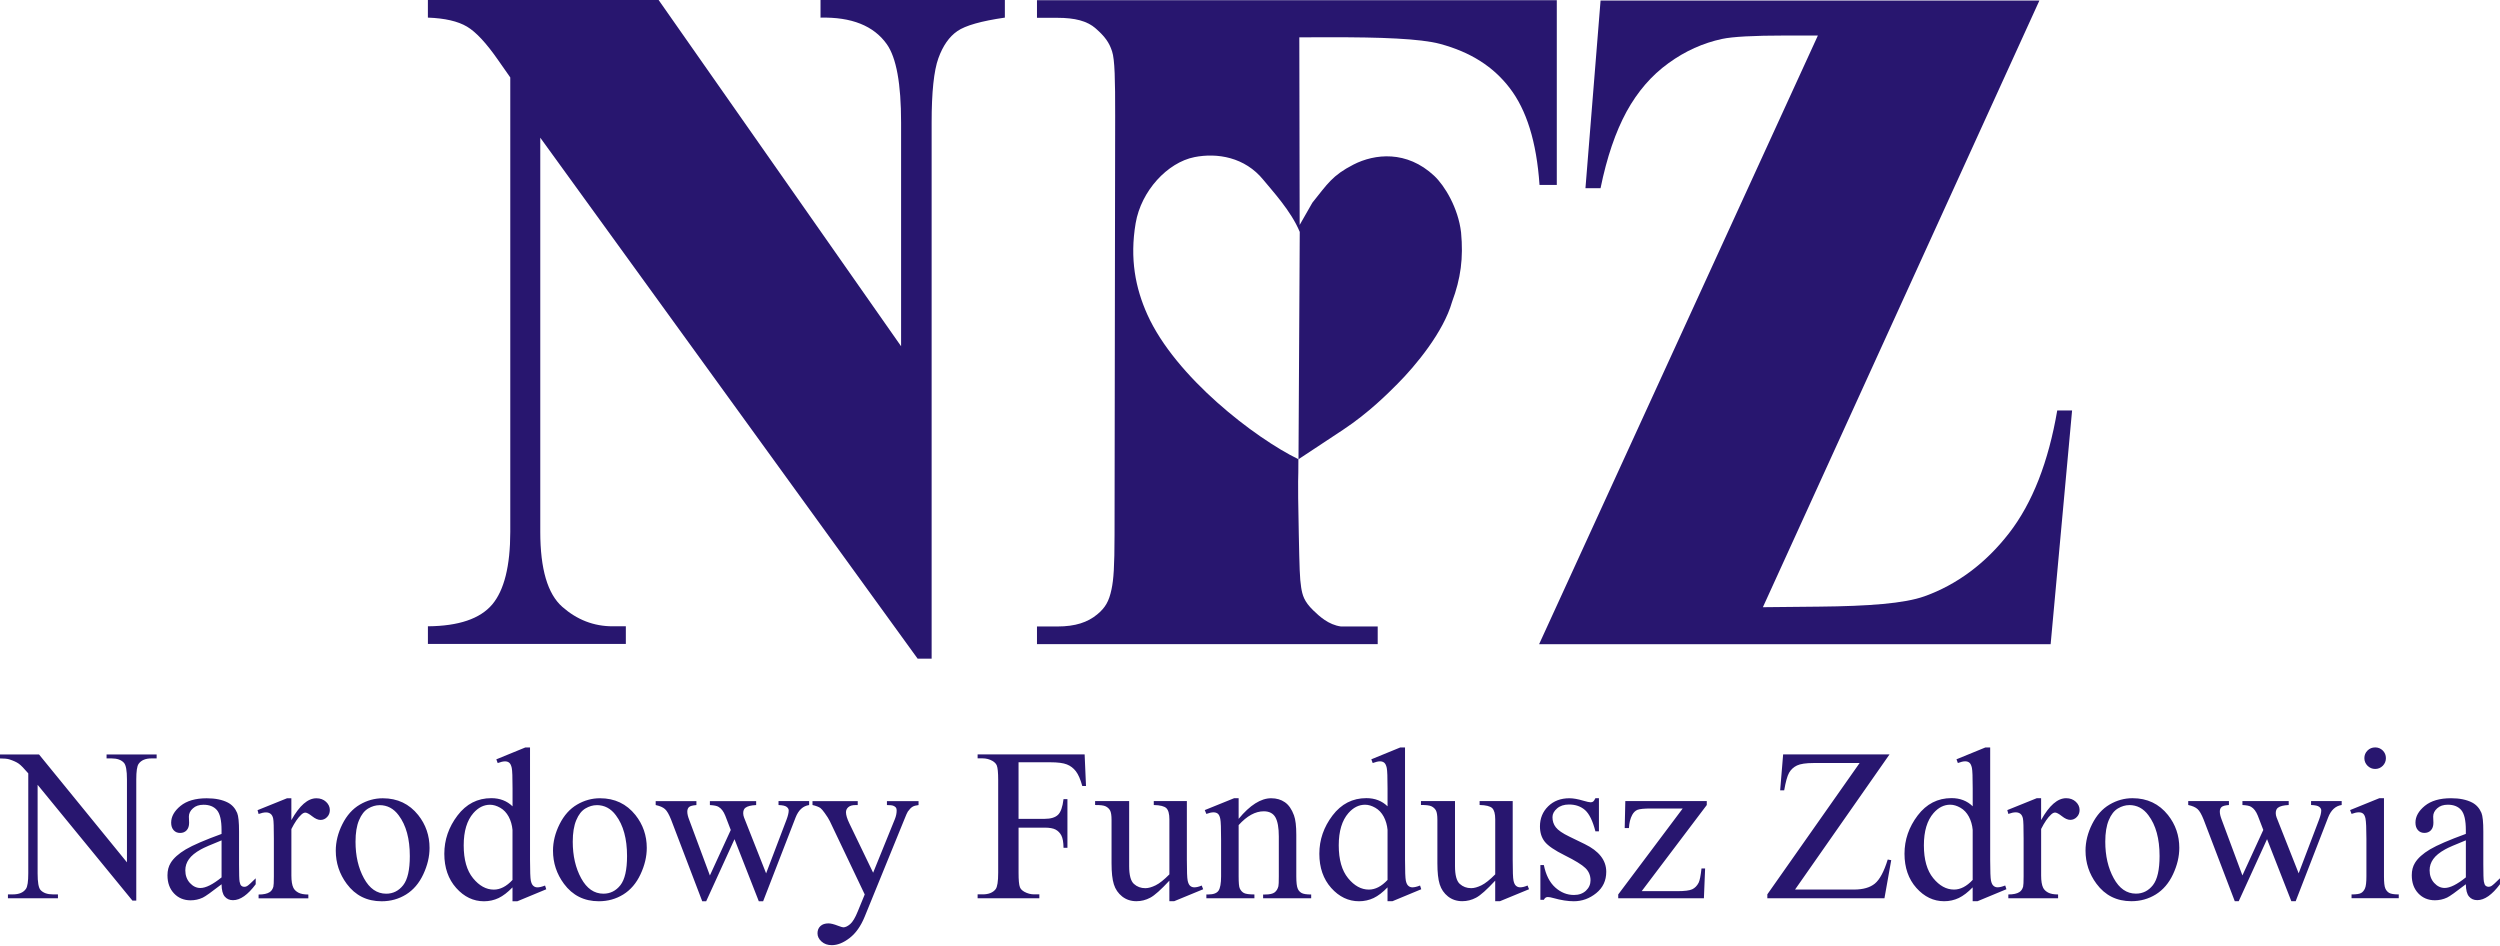
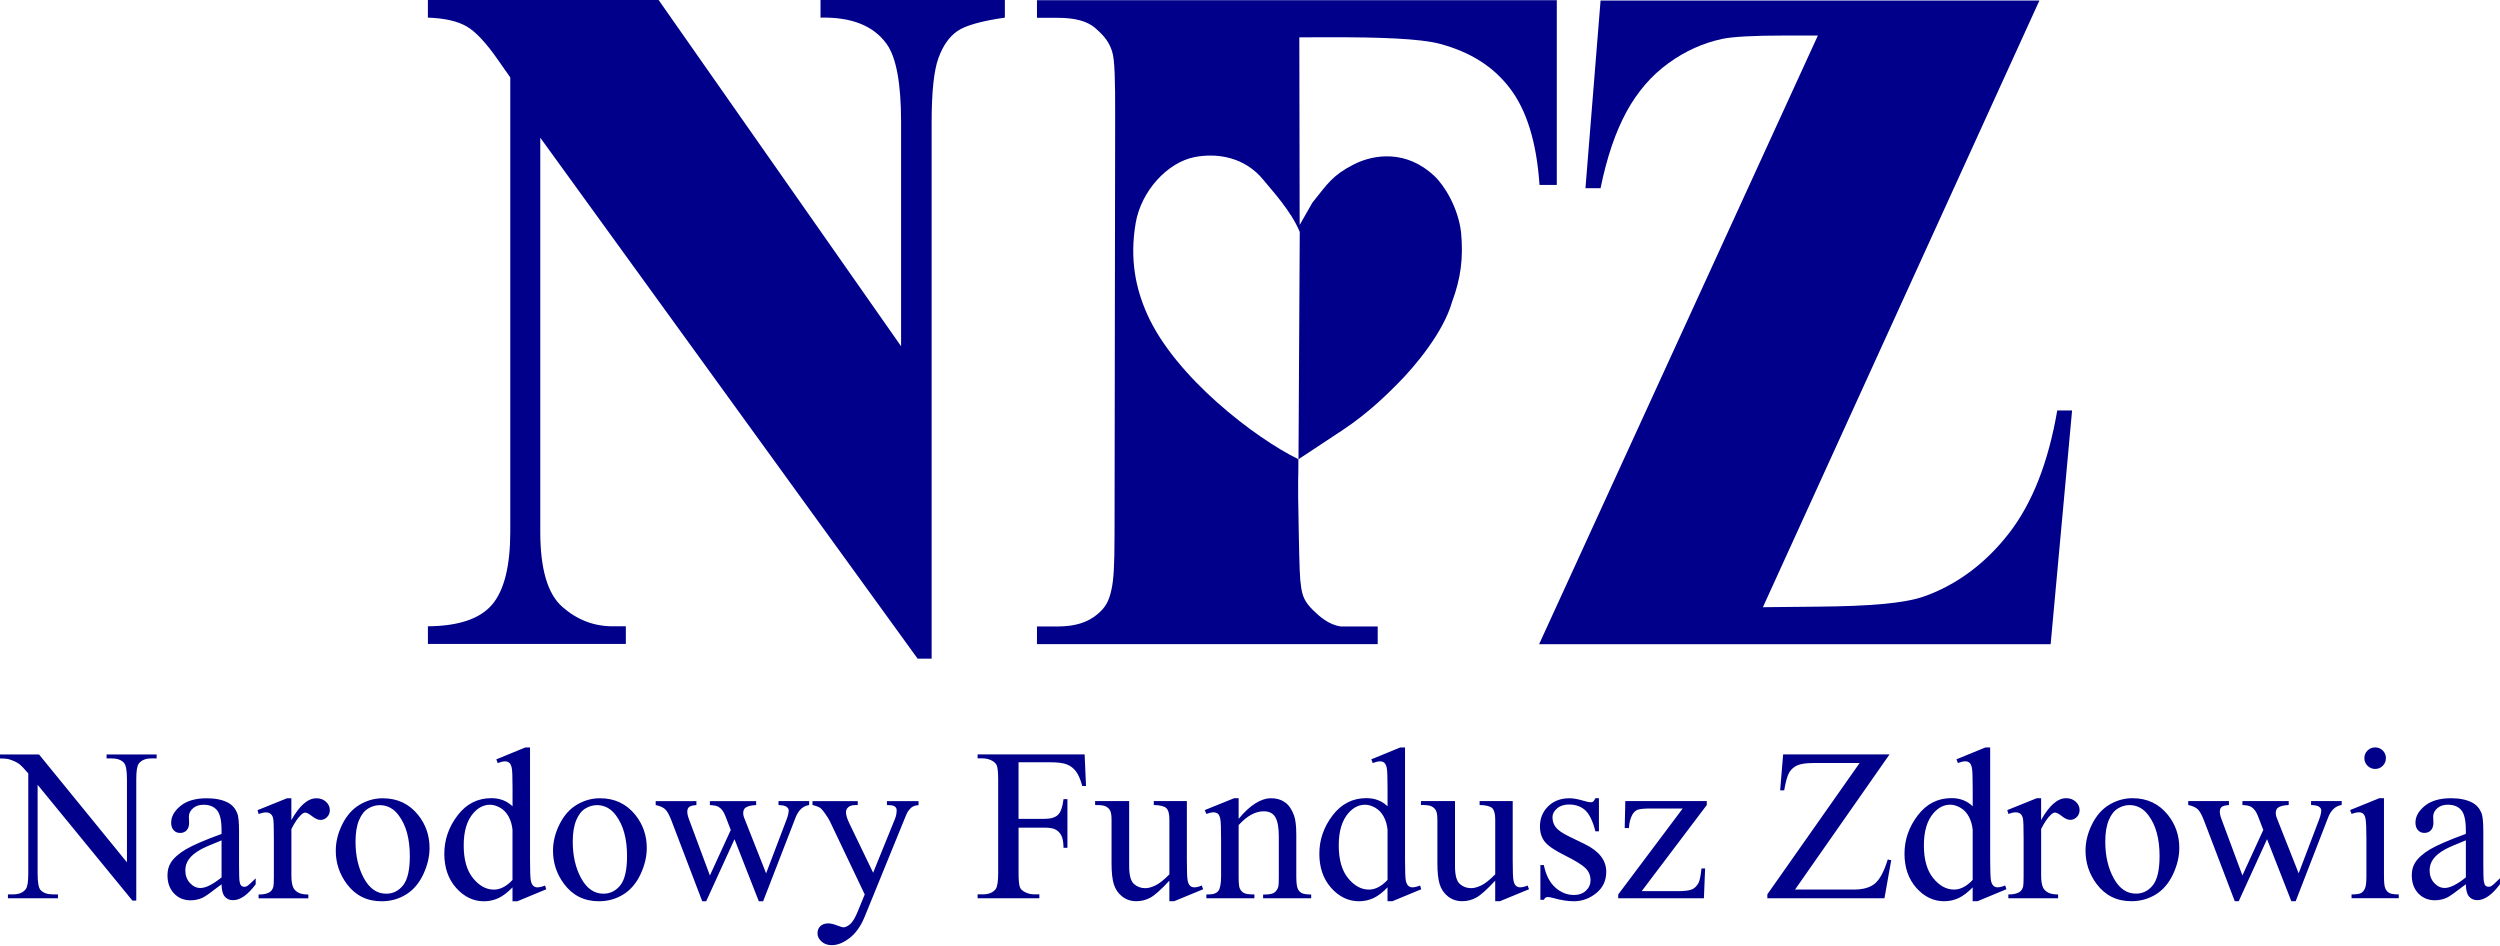
- <svg xmlns="http://www.w3.org/2000/svg" xml:space="preserve" width="110mm" height="41.588mm" style="shape-rendering:geometricPrecision; text-rendering:geometricPrecision; image-rendering:optimizeQuality; fill-rule:evenodd; clip-rule:evenodd" viewBox="0 0 110 41.588">
+ <svg xmlns="http://www.w3.org/2000/svg" fill="#00008b" xml:space="preserve" width="110mm" height="41.588mm" style="shape-rendering:geometricPrecision; text-rendering:geometricPrecision; image-rendering:optimizeQuality; fill-rule:evenodd; clip-rule:evenodd" viewBox="0 0 110 41.588">
  <defs>
-     <style type="text/css">
-    
-     .fil0 {fill:#28166F}
-     .fil1 {fill:#28166F;fill-rule:nonzero}
-    
-   </style>
-   </defs>
+  </defs>
  <g id="Warstwa_x0020_1">
    <g id="_69657776">
      <path id="_69660896" class="fil0" d="M89.733 0.025l-12.166 26.692 2.471 -0.025c2.191,-0.021 3.756,-0.139 4.639,-0.455 1.419,-0.508 2.685,-1.44 3.721,-2.777 1.037,-1.338 1.734,-3.145 2.121,-5.401l0.653 0 -0.944 10.287 -22.508 0 12.267 -26.783 -1.432 0c-1.408,0 -2.329,0.053 -2.778,0.149 -0.839,0.18 -1.629,0.532 -2.367,1.07 -0.738,0.532 -1.352,1.24 -1.841,2.129 -0.484,0.889 -0.868,2.012 -1.145,3.37l-0.664 -0 0.665 -8.257 19.308 0z" />
      <path id="_69661184" class="fil0" d="M57.17 1.643l0.015 8.255 0.559 -0.979c0.663,-0.823 0.872,-1.198 1.81,-1.678 0.933,-0.477 2.34,-0.637 3.551,0.495 0.456,0.427 1.056,1.408 1.182,2.489 0.106,1.131 -0.012,2.024 -0.396,3.056 -0.377,1.328 -1.602,2.807 -2.405,3.612 -0.401,0.402 -1.257,1.268 -2.397,2.021l-1.96 1.296c0.006,1.101 -0.042,0.387 0.018,3.302 0.031,1.488 0.041,1.937 0.104,2.334 0.055,0.339 0.125,0.615 0.533,1.011 0.271,0.262 0.671,0.634 1.218,0.708l1.617 0 0 0.776 -14.992 0 0 -0.776 0.901 0c0.792,0 1.328,-0.185 1.742,-0.525 0.363,-0.298 0.525,-0.575 0.638,-1.115 0.091,-0.434 0.13,-0.976 0.132,-2.393l0.027 -18.448c0.002,-1.581 -0.015,-2.46 -0.136,-2.826 -0.127,-0.385 -0.302,-0.639 -0.724,-1.01 -0.371,-0.326 -0.912,-0.464 -1.679,-0.464l-0.901 0 0 -0.776 22.872 0 0 8.13 -0.76 0c-0.131,-1.918 -0.578,-3.307 -1.309,-4.261 -0.73,-0.954 -1.731,-1.587 -3.071,-1.947 -0.863,-0.232 -2.635,-0.295 -4.807,-0.29l-1.384 0.002zm-4.618 5.271c1.008,-0.201 2.226,0.003 3.035,0.999 0.377,0.464 1.222,1.367 1.602,2.291l-0.055 10.004c-1.923,-0.938 -5.414,-3.62 -6.65,-6.365 -0.526,-1.169 -0.779,-2.463 -0.516,-4.019 0.241,-1.425 1.401,-2.674 2.585,-2.91z" />
      <path id="_69659792" class="fil0" d="M28.979 0l10.669 15.235 0 -9.843c0,-1.701 -0.206,-2.853 -0.63,-3.45 -0.576,-0.81 -1.553,-1.198 -2.915,-1.166l0 -0.776 8.111 0 0 0.775c-1.038,0.15 -1.738,0.348 -2.091,0.594 -0.357,0.246 -0.635,0.642 -0.834,1.193 -0.199,0.551 -0.297,1.492 -0.297,2.83l0 23.588 -0.617 0 -16.603 -22.921 0 17.342c0,1.631 0.322,2.731 0.969,3.3 0.647,0.57 1.386,0.856 2.216,0.856l0.58 -0 0 0.776 -8.709 0 0 -0.776c1.353,-0.011 2.294,-0.331 2.827,-0.957 0.529,-0.626 0.797,-1.696 0.797,-3.199l0 -19.994 -0.528 -0.754c-0.519,-0.749 -0.978,-1.246 -1.377,-1.482 -0.399,-0.236 -0.969,-0.369 -1.72,-0.396l0 -0.776 10.152 0z" />
      <path id="_69650768" class="fil1" d="M-0 33.196l1.717 0 3.869 4.747 0 -3.649c0,-0.389 -0.044,-0.632 -0.131,-0.728 -0.116,-0.131 -0.298,-0.196 -0.546,-0.196l-0.22 0 0 -0.174 2.203 0 0 0.174 -0.225 0c-0.268,0 -0.457,0.081 -0.569,0.242 -0.069,0.1 -0.102,0.327 -0.102,0.682l0 5.333 -0.169 0 -4.172 -5.096 0 3.898c0,0.389 0.041,0.631 0.126,0.728 0.118,0.131 0.301,0.196 0.546,0.196l0.223 0 0 0.172 -2.201 0 0 -0.172 0.218 0c0.271,0 0.462,-0.081 0.575,-0.244 0.069,-0.099 0.102,-0.327 0.102,-0.68l0 -4.401c-0.183,-0.215 -0.323,-0.357 -0.417,-0.425 -0.096,-0.069 -0.234,-0.132 -0.417,-0.191 -0.091,-0.027 -0.228,-0.041 -0.411,-0.041l0 -0.174zm9.749 5.712c-0.438,0.339 -0.714,0.535 -0.827,0.588 -0.167,0.078 -0.346,0.118 -0.535,0.118 -0.296,0 -0.54,-0.102 -0.731,-0.304 -0.191,-0.203 -0.287,-0.468 -0.287,-0.798 0,-0.209 0.046,-0.389 0.14,-0.542 0.127,-0.21 0.349,-0.409 0.664,-0.597 0.315,-0.186 0.841,-0.412 1.575,-0.68l0 -0.169c0,-0.425 -0.067,-0.718 -0.202,-0.878 -0.136,-0.158 -0.333,-0.237 -0.591,-0.237 -0.196,0 -0.352,0.053 -0.467,0.159 -0.118,0.105 -0.177,0.226 -0.177,0.363l0.01 0.271c0,0.143 -0.037,0.253 -0.11,0.332 -0.073,0.078 -0.169,0.116 -0.287,0.116 -0.116,0 -0.21,-0.04 -0.283,-0.121 -0.073,-0.081 -0.11,-0.191 -0.11,-0.331 0,-0.268 0.137,-0.513 0.411,-0.738 0.274,-0.223 0.658,-0.336 1.153,-0.336 0.379,0 0.69,0.064 0.934,0.191 0.183,0.097 0.319,0.248 0.406,0.454 0.056,0.134 0.083,0.406 0.083,0.82l0 1.451c0,0.408 0.008,0.658 0.024,0.75 0.016,0.091 0.041,0.153 0.076,0.183 0.037,0.032 0.078,0.048 0.124,0.048 0.05,0 0.094,-0.011 0.131,-0.034 0.065,-0.04 0.191,-0.154 0.378,-0.341l0 0.261c-0.347,0.467 -0.68,0.701 -0.999,0.701 -0.151,0 -0.272,-0.052 -0.363,-0.159 -0.091,-0.105 -0.137,-0.287 -0.14,-0.542zm0 -0.302l0 -1.63c-0.47,0.188 -0.772,0.32 -0.909,0.397 -0.247,0.137 -0.422,0.28 -0.527,0.43 -0.107,0.15 -0.159,0.312 -0.159,0.491 0,0.223 0.067,0.409 0.201,0.557 0.134,0.146 0.288,0.221 0.462,0.221 0.237,0 0.548,-0.156 0.933,-0.467zm3.071 -3.482l0 0.962c0.357,-0.642 0.725,-0.962 1.101,-0.962 0.171,0 0.312,0.052 0.425,0.156 0.112,0.105 0.167,0.226 0.167,0.362 0,0.123 -0.04,0.225 -0.121,0.309 -0.081,0.084 -0.177,0.126 -0.29,0.126 -0.108,0 -0.231,-0.054 -0.366,-0.161 -0.136,-0.107 -0.236,-0.161 -0.301,-0.161 -0.056,0 -0.116,0.03 -0.181,0.092 -0.14,0.127 -0.285,0.338 -0.433,0.631l0 2.049c0,0.236 0.029,0.416 0.088,0.537 0.041,0.084 0.113,0.154 0.215,0.21 0.103,0.056 0.25,0.085 0.443,0.085l0 0.167 -2.189 0 0 -0.167c0.218,0 0.381,-0.035 0.486,-0.104 0.078,-0.049 0.132,-0.129 0.164,-0.237 0.014,-0.054 0.022,-0.204 0.022,-0.454l0 -1.657c0,-0.497 -0.009,-0.793 -0.03,-0.889 -0.019,-0.094 -0.057,-0.164 -0.111,-0.207 -0.054,-0.043 -0.123,-0.065 -0.204,-0.065 -0.096,0 -0.204,0.024 -0.327,0.07l-0.046 -0.169 1.294 -0.522 0.196 0zm4.022 0c0.647,0 1.166,0.247 1.559,0.738 0.333,0.42 0.499,0.903 0.499,1.446 0,0.384 -0.092,0.771 -0.276,1.163 -0.183,0.392 -0.437,0.688 -0.758,0.887 -0.322,0.199 -0.68,0.298 -1.075,0.298 -0.645,0 -1.157,-0.256 -1.536,-0.769 -0.32,-0.433 -0.481,-0.919 -0.481,-1.456 0,-0.393 0.097,-0.782 0.291,-1.169 0.194,-0.387 0.451,-0.674 0.768,-0.859 0.317,-0.186 0.653,-0.279 1.008,-0.279zm-0.145 0.304c-0.164,0 -0.33,0.048 -0.497,0.146 -0.166,0.099 -0.301,0.269 -0.403,0.516 -0.104,0.245 -0.154,0.561 -0.154,0.946 0,0.623 0.124,1.159 0.371,1.61 0.247,0.451 0.573,0.677 0.978,0.677 0.301,0 0.55,-0.124 0.747,-0.373 0.196,-0.25 0.293,-0.677 0.293,-1.284 0,-0.76 -0.163,-1.357 -0.49,-1.792 -0.22,-0.299 -0.502,-0.448 -0.844,-0.448zm5.853 3.616c-0.209,0.218 -0.413,0.374 -0.612,0.47 -0.199,0.094 -0.414,0.142 -0.643,0.142 -0.467,0 -0.875,-0.196 -1.223,-0.586 -0.347,-0.39 -0.522,-0.892 -0.522,-1.504 0,-0.613 0.193,-1.174 0.58,-1.684 0.386,-0.508 0.881,-0.763 1.488,-0.763 0.376,0 0.688,0.121 0.934,0.36l0 -0.788c0,-0.489 -0.011,-0.789 -0.035,-0.902 -0.024,-0.112 -0.061,-0.188 -0.11,-0.228 -0.049,-0.041 -0.111,-0.061 -0.186,-0.061 -0.081,0 -0.188,0.024 -0.322,0.075l-0.061 -0.164 1.274 -0.522 0.209 0 0 4.943c0,0.5 0.013,0.806 0.035,0.916 0.024,0.111 0.06,0.188 0.113,0.231 0.051,0.045 0.111,0.065 0.178,0.065 0.084,0 0.198,-0.026 0.336,-0.08l0.052 0.164 -1.27 0.527 -0.215 0 0 -0.612zm0 -0.327l0 -2.203c-0.019,-0.21 -0.075,-0.405 -0.167,-0.578 -0.094,-0.174 -0.218,-0.306 -0.371,-0.393 -0.155,-0.089 -0.304,-0.134 -0.451,-0.134 -0.274,0 -0.518,0.123 -0.733,0.368 -0.283,0.325 -0.425,0.796 -0.425,1.419 0,0.629 0.137,1.11 0.411,1.445 0.274,0.335 0.578,0.502 0.914,0.502 0.284,0 0.558,-0.142 0.822,-0.425zm3.85 -3.594c0.647,0 1.166,0.247 1.559,0.738 0.333,0.42 0.499,0.903 0.499,1.446 0,0.384 -0.092,0.771 -0.276,1.163 -0.183,0.392 -0.437,0.688 -0.758,0.887 -0.322,0.199 -0.68,0.298 -1.075,0.298 -0.645,0 -1.157,-0.256 -1.536,-0.769 -0.32,-0.433 -0.481,-0.919 -0.481,-1.456 0,-0.393 0.097,-0.782 0.291,-1.169 0.194,-0.387 0.451,-0.674 0.768,-0.859 0.317,-0.186 0.653,-0.279 1.008,-0.279zm-0.145 0.304c-0.164,0 -0.33,0.048 -0.497,0.146 -0.166,0.099 -0.301,0.269 -0.403,0.516 -0.103,0.245 -0.154,0.561 -0.154,0.946 0,0.623 0.124,1.159 0.371,1.61 0.247,0.451 0.573,0.677 0.978,0.677 0.301,0 0.55,-0.124 0.747,-0.373 0.196,-0.25 0.293,-0.677 0.293,-1.284 0,-0.76 -0.163,-1.357 -0.491,-1.792 -0.22,-0.299 -0.502,-0.448 -0.844,-0.448zm2.595 -0.178l1.792 0 0 0.174c-0.164,0.013 -0.273,0.041 -0.325,0.088 -0.051,0.048 -0.076,0.115 -0.076,0.201 0,0.097 0.027,0.213 0.08,0.35l0.914 2.459 0.919 -2.002 -0.242 -0.629c-0.075,-0.186 -0.172,-0.316 -0.295,-0.387 -0.069,-0.045 -0.196,-0.07 -0.382,-0.08l0 -0.174 2.036 0 0 0.174c-0.225,0.01 -0.384,0.049 -0.476,0.121 -0.062,0.049 -0.094,0.129 -0.094,0.237 0,0.062 0.013,0.126 0.038,0.191l0.97 2.456 0.9 -2.367c0.062,-0.167 0.094,-0.301 0.094,-0.401 0,-0.059 -0.03,-0.111 -0.091,-0.158 -0.061,-0.048 -0.18,-0.073 -0.357,-0.08l0 -0.174 1.347 0 0 0.174c-0.271,0.04 -0.47,0.223 -0.597,0.55l-1.427 3.683 -0.191 0 -1.069 -2.73 -1.246 2.73 -0.174 0 -1.371 -3.594c-0.091,-0.226 -0.178,-0.381 -0.266,-0.459 -0.087,-0.08 -0.225,-0.14 -0.411,-0.18l0 -0.174zm6.897 0l1.993 0 0 0.174 -0.097 0c-0.14,0 -0.245,0.03 -0.315,0.091 -0.07,0.06 -0.105,0.135 -0.105,0.226 0,0.121 0.051,0.29 0.155,0.503l1.04 2.157 0.957 -2.361c0.052,-0.129 0.078,-0.255 0.078,-0.379 0,-0.056 -0.011,-0.097 -0.032,-0.126 -0.026,-0.033 -0.064,-0.06 -0.116,-0.081 -0.054,-0.021 -0.147,-0.03 -0.28,-0.03l0 -0.174 1.391 0 0 0.174c-0.115,0.013 -0.204,0.037 -0.266,0.075 -0.062,0.037 -0.131,0.107 -0.205,0.21 -0.029,0.043 -0.081,0.162 -0.159,0.358l-1.739 4.266c-0.169,0.414 -0.389,0.727 -0.661,0.938 -0.273,0.212 -0.534,0.317 -0.787,0.317 -0.183,0 -0.335,-0.053 -0.452,-0.16 -0.118,-0.105 -0.177,-0.226 -0.177,-0.363 0,-0.131 0.043,-0.236 0.128,-0.316 0.086,-0.08 0.204,-0.119 0.354,-0.119 0.102,0 0.242,0.035 0.419,0.104 0.124,0.046 0.202,0.07 0.234,0.07 0.092,0 0.194,-0.049 0.306,-0.145 0.11,-0.097 0.221,-0.283 0.333,-0.561l0.304 -0.741 -1.536 -3.226c-0.048,-0.096 -0.121,-0.216 -0.225,-0.358 -0.078,-0.11 -0.142,-0.183 -0.191,-0.22 -0.072,-0.049 -0.186,-0.094 -0.346,-0.131l0 -0.174zm9.069 -1.708l0 2.488 1.152 0c0.265,0 0.459,-0.059 0.582,-0.175 0.123,-0.116 0.204,-0.347 0.245,-0.693l0.172 0 0 2.141 -0.172 0c-0.003,-0.245 -0.035,-0.425 -0.095,-0.54 -0.06,-0.116 -0.145,-0.202 -0.253,-0.26 -0.107,-0.057 -0.266,-0.086 -0.478,-0.086l-1.152 0 0 1.988c0,0.32 0.019,0.532 0.06,0.634 0.03,0.078 0.096,0.145 0.196,0.201 0.137,0.075 0.279,0.113 0.429,0.113l0.229 0 0 0.172 -2.716 0 0 -0.172 0.223 0c0.261,0 0.453,-0.076 0.57,-0.229 0.075,-0.099 0.112,-0.339 0.112,-0.719l0 -4.089c0,-0.32 -0.021,-0.532 -0.061,-0.634 -0.032,-0.078 -0.096,-0.145 -0.191,-0.201 -0.134,-0.075 -0.277,-0.112 -0.43,-0.112l-0.223 0 0 -0.174 4.709 0 0.06 1.391 -0.164 0c-0.08,-0.295 -0.175,-0.511 -0.282,-0.65 -0.107,-0.139 -0.239,-0.239 -0.397,-0.301 -0.158,-0.062 -0.4,-0.094 -0.73,-0.094l-1.395 0zm7.406 1.708l0 2.59c0,0.495 0.011,0.798 0.035,0.908 0.024,0.111 0.06,0.188 0.111,0.231 0.053,0.045 0.112,0.065 0.18,0.065 0.097,0 0.205,-0.026 0.327,-0.08l0.065 0.164 -1.279 0.527 -0.209 0 0 -0.905c-0.368,0.398 -0.648,0.648 -0.841,0.75 -0.193,0.103 -0.397,0.154 -0.61,0.154 -0.241,0 -0.448,-0.069 -0.625,-0.207 -0.175,-0.139 -0.298,-0.317 -0.366,-0.535 -0.069,-0.218 -0.102,-0.526 -0.102,-0.924l0 -1.908c0,-0.202 -0.022,-0.343 -0.065,-0.42 -0.043,-0.078 -0.108,-0.137 -0.194,-0.18 -0.085,-0.042 -0.241,-0.061 -0.464,-0.058l0 -0.174 1.498 0 0 2.861c0,0.398 0.07,0.659 0.209,0.784 0.139,0.126 0.306,0.188 0.502,0.188 0.134,0 0.285,-0.043 0.454,-0.126 0.171,-0.084 0.371,-0.245 0.605,-0.481l0 -2.423c0,-0.242 -0.045,-0.406 -0.134,-0.492 -0.089,-0.084 -0.272,-0.131 -0.553,-0.137l0 -0.174 1.456 0zm2.278 0.78c0.5,-0.604 0.978,-0.906 1.432,-0.906 0.234,0 0.435,0.059 0.602,0.175 0.169,0.116 0.303,0.309 0.401,0.577 0.069,0.186 0.102,0.473 0.102,0.859l0 1.825c0,0.269 0.022,0.454 0.067,0.55 0.033,0.078 0.089,0.139 0.166,0.183 0.075,0.043 0.217,0.066 0.422,0.066l0 0.167 -2.115 0 0 -0.167 0.089 0c0.199,0 0.339,-0.032 0.417,-0.093 0.08,-0.06 0.135,-0.149 0.166,-0.268 0.013,-0.046 0.019,-0.193 0.019,-0.438l0 -1.751c0,-0.389 -0.051,-0.671 -0.151,-0.848 -0.102,-0.175 -0.272,-0.263 -0.511,-0.263 -0.37,0 -0.739,0.202 -1.106,0.607l0 2.254c0,0.288 0.016,0.467 0.051,0.535 0.043,0.091 0.103,0.158 0.18,0.199 0.076,0.041 0.231,0.064 0.463,0.064l0 0.167 -2.114 0 0 -0.167 0.094 0c0.216,0 0.365,-0.056 0.441,-0.166 0.075,-0.112 0.113,-0.322 0.113,-0.632l0 -1.588c0,-0.513 -0.011,-0.825 -0.035,-0.937 -0.022,-0.113 -0.059,-0.19 -0.107,-0.229 -0.048,-0.04 -0.113,-0.061 -0.194,-0.061 -0.086,0 -0.191,0.024 -0.312,0.07l-0.07 -0.169 1.289 -0.522 0.201 0 0 0.906zm6.552 3.014c-0.209,0.218 -0.412,0.374 -0.612,0.47 -0.199,0.094 -0.414,0.142 -0.643,0.142 -0.467,0 -0.875,-0.196 -1.224,-0.586 -0.347,-0.39 -0.522,-0.892 -0.522,-1.504 0,-0.613 0.193,-1.174 0.58,-1.684 0.386,-0.508 0.881,-0.763 1.488,-0.763 0.376,0 0.688,0.121 0.933,0.36l0 -0.788c0,-0.489 -0.011,-0.789 -0.035,-0.902 -0.024,-0.112 -0.061,-0.188 -0.11,-0.228 -0.049,-0.041 -0.112,-0.061 -0.186,-0.061 -0.081,0 -0.188,0.024 -0.322,0.075l-0.061 -0.164 1.274 -0.522 0.209 0 0 4.943c0,0.5 0.013,0.806 0.035,0.916 0.024,0.111 0.06,0.188 0.113,0.231 0.051,0.045 0.112,0.065 0.178,0.065 0.084,0 0.198,-0.026 0.336,-0.08l0.052 0.164 -1.269 0.527 -0.215 0 0 -0.612zm0 -0.327l0 -2.203c-0.019,-0.21 -0.075,-0.405 -0.167,-0.578 -0.094,-0.174 -0.218,-0.306 -0.371,-0.393 -0.155,-0.089 -0.304,-0.134 -0.451,-0.134 -0.274,0 -0.518,0.123 -0.733,0.368 -0.283,0.325 -0.425,0.796 -0.425,1.419 0,0.629 0.137,1.11 0.411,1.445 0.274,0.335 0.578,0.502 0.914,0.502 0.284,0 0.557,-0.142 0.822,-0.425zm5.507 -3.468l0 2.59c0,0.495 0.011,0.798 0.035,0.908 0.024,0.111 0.06,0.188 0.112,0.231 0.053,0.045 0.112,0.065 0.18,0.065 0.097,0 0.205,-0.026 0.326,-0.08l0.065 0.164 -1.279 0.527 -0.209 0 0 -0.905c-0.368,0.398 -0.648,0.648 -0.841,0.75 -0.193,0.103 -0.397,0.154 -0.61,0.154 -0.24,0 -0.448,-0.069 -0.625,-0.207 -0.175,-0.139 -0.298,-0.317 -0.366,-0.535 -0.069,-0.218 -0.102,-0.526 -0.102,-0.924l0 -1.908c0,-0.202 -0.022,-0.343 -0.065,-0.42 -0.043,-0.078 -0.108,-0.137 -0.194,-0.18 -0.085,-0.042 -0.24,-0.061 -0.464,-0.058l0 -0.174 1.498 0 0 2.861c0,0.398 0.07,0.659 0.209,0.784 0.139,0.126 0.306,0.188 0.502,0.188 0.134,0 0.285,-0.043 0.454,-0.126 0.171,-0.084 0.371,-0.245 0.605,-0.481l0 -2.423c0,-0.242 -0.045,-0.406 -0.134,-0.492 -0.089,-0.084 -0.272,-0.131 -0.553,-0.137l0 -0.174 1.456 0zm3.794 -0.126l0 1.456 -0.155 0c-0.118,-0.457 -0.269,-0.768 -0.454,-0.933 -0.186,-0.164 -0.422,-0.247 -0.707,-0.247 -0.218,0 -0.394,0.057 -0.527,0.174 -0.134,0.115 -0.201,0.242 -0.201,0.382 0,0.173 0.049,0.323 0.148,0.448 0.097,0.127 0.293,0.263 0.59,0.406l0.68 0.331c0.632,0.307 0.948,0.714 0.948,1.219 0,0.389 -0.146,0.701 -0.441,0.94 -0.293,0.237 -0.623,0.357 -0.986,0.357 -0.263,0 -0.561,-0.046 -0.897,-0.14 -0.102,-0.03 -0.186,-0.046 -0.252,-0.046 -0.072,0 -0.127,0.04 -0.169,0.121l-0.153 0 0 -1.526 0.153 0c0.087,0.435 0.255,0.763 0.5,0.984 0.245,0.221 0.521,0.331 0.825,0.331 0.215,0 0.39,-0.062 0.526,-0.188 0.135,-0.128 0.202,-0.279 0.202,-0.456 0,-0.215 -0.075,-0.395 -0.226,-0.541 -0.15,-0.146 -0.451,-0.331 -0.903,-0.556 -0.451,-0.223 -0.745,-0.425 -0.886,-0.605 -0.14,-0.178 -0.21,-0.401 -0.21,-0.672 0,-0.352 0.121,-0.647 0.361,-0.883 0.241,-0.236 0.553,-0.355 0.935,-0.355 0.169,0 0.373,0.037 0.612,0.108 0.159,0.046 0.264,0.07 0.317,0.07 0.051,0 0.089,-0.011 0.118,-0.034 0.027,-0.022 0.061,-0.07 0.097,-0.145l0.155 0zm4.672 3.09l-0.053 1.311 -3.77 0 0 -0.167 2.837 -3.782 -1.4 0c-0.301,0 -0.498,0.021 -0.593,0.059 -0.092,0.04 -0.169,0.113 -0.228,0.221 -0.084,0.156 -0.132,0.349 -0.145,0.58l-0.186 0 0.027 -1.187 3.584 0 0 0.174 -2.864 3.79 1.558 0c0.327,0 0.548,-0.027 0.666,-0.083 0.116,-0.054 0.21,-0.15 0.282,-0.287 0.049,-0.099 0.091,-0.309 0.126,-0.629l0.159 0zm8.114 -5.018l-4.157 5.946 2.595 0c0.398,0 0.704,-0.087 0.916,-0.261 0.213,-0.175 0.403,-0.527 0.567,-1.059l0.154 0.027 -0.298 1.676 -5.153 0 0 -0.172 4.06 -5.778 -2.025 0c-0.336,0 -0.58,0.037 -0.731,0.108 -0.151,0.073 -0.266,0.18 -0.346,0.319 -0.08,0.139 -0.151,0.397 -0.217,0.776l-0.177 0 0.131 -1.582 4.68 0zm3.659 5.848c-0.209,0.218 -0.413,0.374 -0.612,0.47 -0.199,0.094 -0.414,0.142 -0.643,0.142 -0.467,0 -0.875,-0.196 -1.223,-0.586 -0.347,-0.39 -0.522,-0.892 -0.522,-1.504 0,-0.613 0.193,-1.174 0.58,-1.684 0.386,-0.508 0.881,-0.763 1.488,-0.763 0.376,0 0.688,0.121 0.933,0.36l0 -0.788c0,-0.489 -0.011,-0.789 -0.035,-0.902 -0.024,-0.112 -0.061,-0.188 -0.11,-0.228 -0.049,-0.041 -0.112,-0.061 -0.186,-0.061 -0.081,0 -0.188,0.024 -0.322,0.075l-0.061 -0.164 1.274 -0.522 0.209 0 0 4.943c0,0.5 0.013,0.806 0.035,0.916 0.024,0.111 0.06,0.188 0.113,0.231 0.051,0.045 0.112,0.065 0.178,0.065 0.084,0 0.198,-0.026 0.336,-0.08l0.052 0.164 -1.27 0.527 -0.215 0 0 -0.612zm0 -0.327l0 -2.203c-0.019,-0.21 -0.075,-0.405 -0.167,-0.578 -0.094,-0.174 -0.218,-0.306 -0.371,-0.393 -0.155,-0.089 -0.304,-0.134 -0.451,-0.134 -0.274,0 -0.518,0.123 -0.733,0.368 -0.283,0.325 -0.425,0.796 -0.425,1.419 0,0.629 0.137,1.11 0.411,1.445 0.274,0.335 0.578,0.502 0.914,0.502 0.284,0 0.558,-0.142 0.822,-0.425zm3.011 -3.594l0 0.962c0.357,-0.642 0.725,-0.962 1.101,-0.962 0.171,0 0.312,0.052 0.425,0.156 0.112,0.105 0.167,0.226 0.167,0.362 0,0.123 -0.04,0.225 -0.121,0.309 -0.081,0.084 -0.177,0.126 -0.29,0.126 -0.108,0 -0.231,-0.054 -0.366,-0.161 -0.135,-0.107 -0.236,-0.161 -0.301,-0.161 -0.056,0 -0.116,0.03 -0.181,0.092 -0.14,0.127 -0.285,0.338 -0.433,0.631l0 2.049c0,0.236 0.029,0.416 0.088,0.537 0.041,0.084 0.113,0.154 0.215,0.21 0.103,0.056 0.25,0.085 0.443,0.085l0 0.167 -2.189 0 0 -0.167c0.218,0 0.381,-0.035 0.486,-0.104 0.078,-0.049 0.132,-0.129 0.164,-0.237 0.014,-0.054 0.022,-0.204 0.022,-0.454l0 -1.657c0,-0.497 -0.009,-0.793 -0.03,-0.889 -0.019,-0.094 -0.057,-0.164 -0.111,-0.207 -0.054,-0.043 -0.123,-0.065 -0.204,-0.065 -0.096,0 -0.204,0.024 -0.327,0.07l-0.046 -0.169 1.294 -0.522 0.196 0zm4.022 0c0.647,0 1.166,0.247 1.559,0.738 0.333,0.42 0.499,0.903 0.499,1.446 0,0.384 -0.092,0.771 -0.276,1.163 -0.183,0.392 -0.437,0.688 -0.758,0.887 -0.322,0.199 -0.68,0.298 -1.075,0.298 -0.645,0 -1.157,-0.256 -1.536,-0.769 -0.32,-0.433 -0.481,-0.919 -0.481,-1.456 0,-0.393 0.097,-0.782 0.291,-1.169 0.194,-0.387 0.451,-0.674 0.768,-0.859 0.317,-0.186 0.653,-0.279 1.008,-0.279zm-0.145 0.304c-0.164,0 -0.33,0.048 -0.497,0.146 -0.166,0.099 -0.301,0.269 -0.403,0.516 -0.103,0.245 -0.154,0.561 -0.154,0.946 0,0.623 0.124,1.159 0.371,1.61 0.247,0.451 0.573,0.677 0.978,0.677 0.301,0 0.55,-0.124 0.747,-0.373 0.196,-0.25 0.293,-0.677 0.293,-1.284 0,-0.76 -0.163,-1.357 -0.491,-1.792 -0.22,-0.299 -0.502,-0.448 -0.844,-0.448zm2.595 -0.178l1.792 0 0 0.174c-0.164,0.013 -0.272,0.041 -0.325,0.088 -0.051,0.048 -0.076,0.115 -0.076,0.201 0,0.097 0.027,0.213 0.08,0.35l0.914 2.459 0.919 -2.002 -0.242 -0.629c-0.075,-0.186 -0.172,-0.316 -0.294,-0.387 -0.069,-0.045 -0.196,-0.07 -0.382,-0.08l0 -0.174 2.036 0 0 0.174c-0.225,0.01 -0.384,0.049 -0.476,0.121 -0.062,0.049 -0.094,0.129 -0.094,0.237 0,0.062 0.013,0.126 0.038,0.191l0.97 2.456 0.9 -2.367c0.062,-0.167 0.094,-0.301 0.094,-0.401 0,-0.059 -0.03,-0.111 -0.091,-0.158 -0.06,-0.048 -0.18,-0.073 -0.357,-0.08l0 -0.174 1.347 0 0 0.174c-0.271,0.04 -0.47,0.223 -0.597,0.55l-1.427 3.683 -0.191 0 -1.069 -2.73 -1.246 2.73 -0.174 0 -1.371 -3.594c-0.091,-0.226 -0.178,-0.381 -0.266,-0.459 -0.087,-0.08 -0.225,-0.14 -0.411,-0.18l0 -0.174zm8.227 -2.361c0.131,0 0.242,0.046 0.335,0.137 0.091,0.092 0.137,0.204 0.137,0.335 0,0.131 -0.046,0.242 -0.137,0.336 -0.092,0.092 -0.204,0.14 -0.335,0.14 -0.131,0 -0.242,-0.048 -0.336,-0.14 -0.092,-0.094 -0.14,-0.205 -0.14,-0.336 0,-0.131 0.046,-0.242 0.139,-0.335 0.091,-0.091 0.204,-0.137 0.338,-0.137zm0.387 2.235l0 3.436c0,0.268 0.019,0.444 0.059,0.533 0.038,0.089 0.096,0.155 0.172,0.199 0.076,0.043 0.217,0.066 0.419,0.066l0 0.167 -2.077 0 0 -0.167c0.209,0 0.349,-0.021 0.419,-0.062 0.072,-0.04 0.129,-0.107 0.171,-0.201 0.043,-0.093 0.064,-0.271 0.064,-0.535l0 -1.649c0,-0.464 -0.014,-0.763 -0.042,-0.9 -0.022,-0.1 -0.057,-0.169 -0.103,-0.207 -0.046,-0.04 -0.11,-0.059 -0.191,-0.059 -0.087,0 -0.193,0.024 -0.317,0.07l-0.065 -0.169 1.287 -0.522 0.205 0zm3.603 3.785c-0.438,0.339 -0.714,0.535 -0.827,0.588 -0.167,0.078 -0.346,0.118 -0.535,0.118 -0.296,0 -0.54,-0.102 -0.731,-0.304 -0.191,-0.203 -0.287,-0.468 -0.287,-0.798 0,-0.209 0.046,-0.389 0.14,-0.542 0.127,-0.21 0.349,-0.409 0.664,-0.597 0.315,-0.186 0.841,-0.412 1.575,-0.68l0 -0.169c0,-0.425 -0.067,-0.718 -0.202,-0.878 -0.136,-0.158 -0.333,-0.237 -0.591,-0.237 -0.196,0 -0.352,0.053 -0.467,0.159 -0.118,0.105 -0.177,0.226 -0.177,0.363l0.01 0.271c0,0.143 -0.037,0.253 -0.11,0.332 -0.073,0.078 -0.169,0.116 -0.287,0.116 -0.116,0 -0.21,-0.04 -0.283,-0.121 -0.073,-0.081 -0.11,-0.191 -0.11,-0.331 0,-0.268 0.137,-0.513 0.411,-0.738 0.274,-0.223 0.658,-0.336 1.153,-0.336 0.379,0 0.69,0.064 0.933,0.191 0.183,0.097 0.319,0.248 0.406,0.454 0.056,0.134 0.083,0.406 0.083,0.82l0 1.451c0,0.408 0.008,0.658 0.024,0.75 0.016,0.091 0.041,0.153 0.076,0.183 0.037,0.032 0.078,0.048 0.124,0.048 0.05,0 0.094,-0.011 0.131,-0.034 0.065,-0.04 0.191,-0.154 0.378,-0.341l0 0.261c-0.347,0.467 -0.68,0.701 -0.999,0.701 -0.151,0 -0.272,-0.052 -0.363,-0.159 -0.091,-0.105 -0.137,-0.287 -0.14,-0.542zm0 -0.302l0 -1.63c-0.47,0.188 -0.772,0.32 -0.909,0.397 -0.247,0.137 -0.422,0.28 -0.527,0.43 -0.107,0.15 -0.159,0.312 -0.159,0.491 0,0.223 0.067,0.409 0.201,0.557 0.134,0.146 0.288,0.221 0.462,0.221 0.237,0 0.548,-0.156 0.933,-0.467z" />
    </g>
  </g>
</svg>
